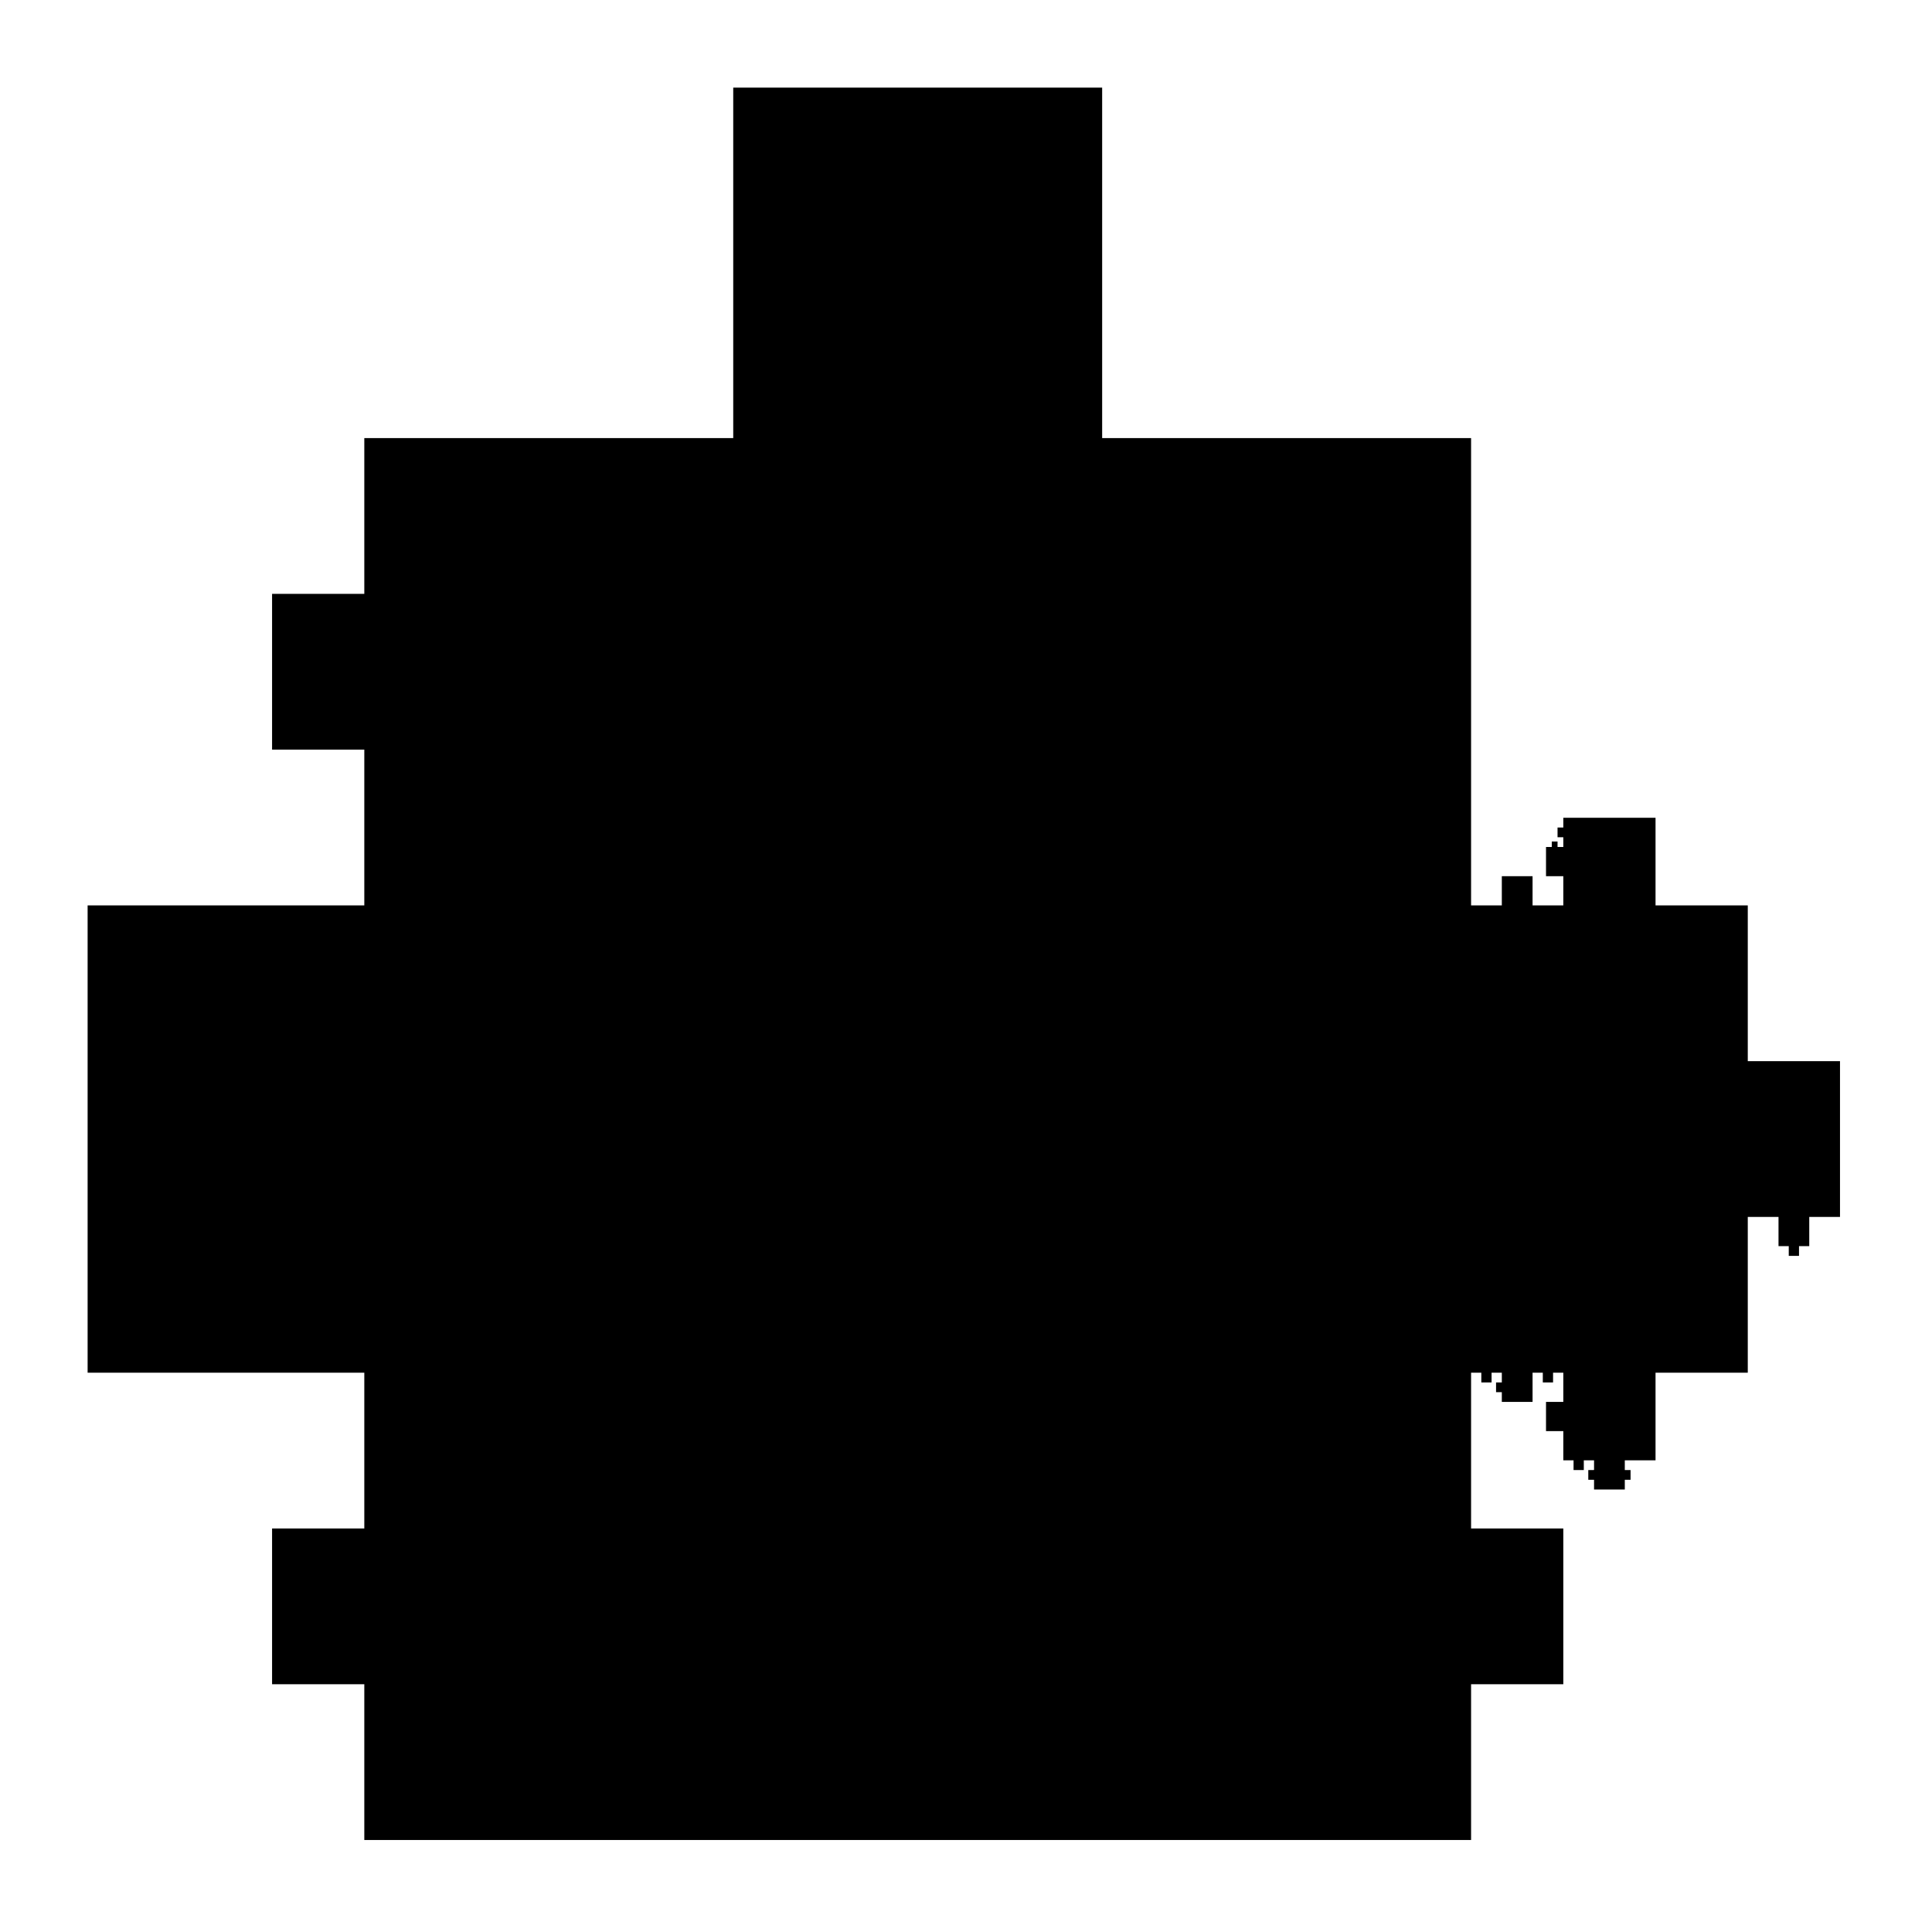
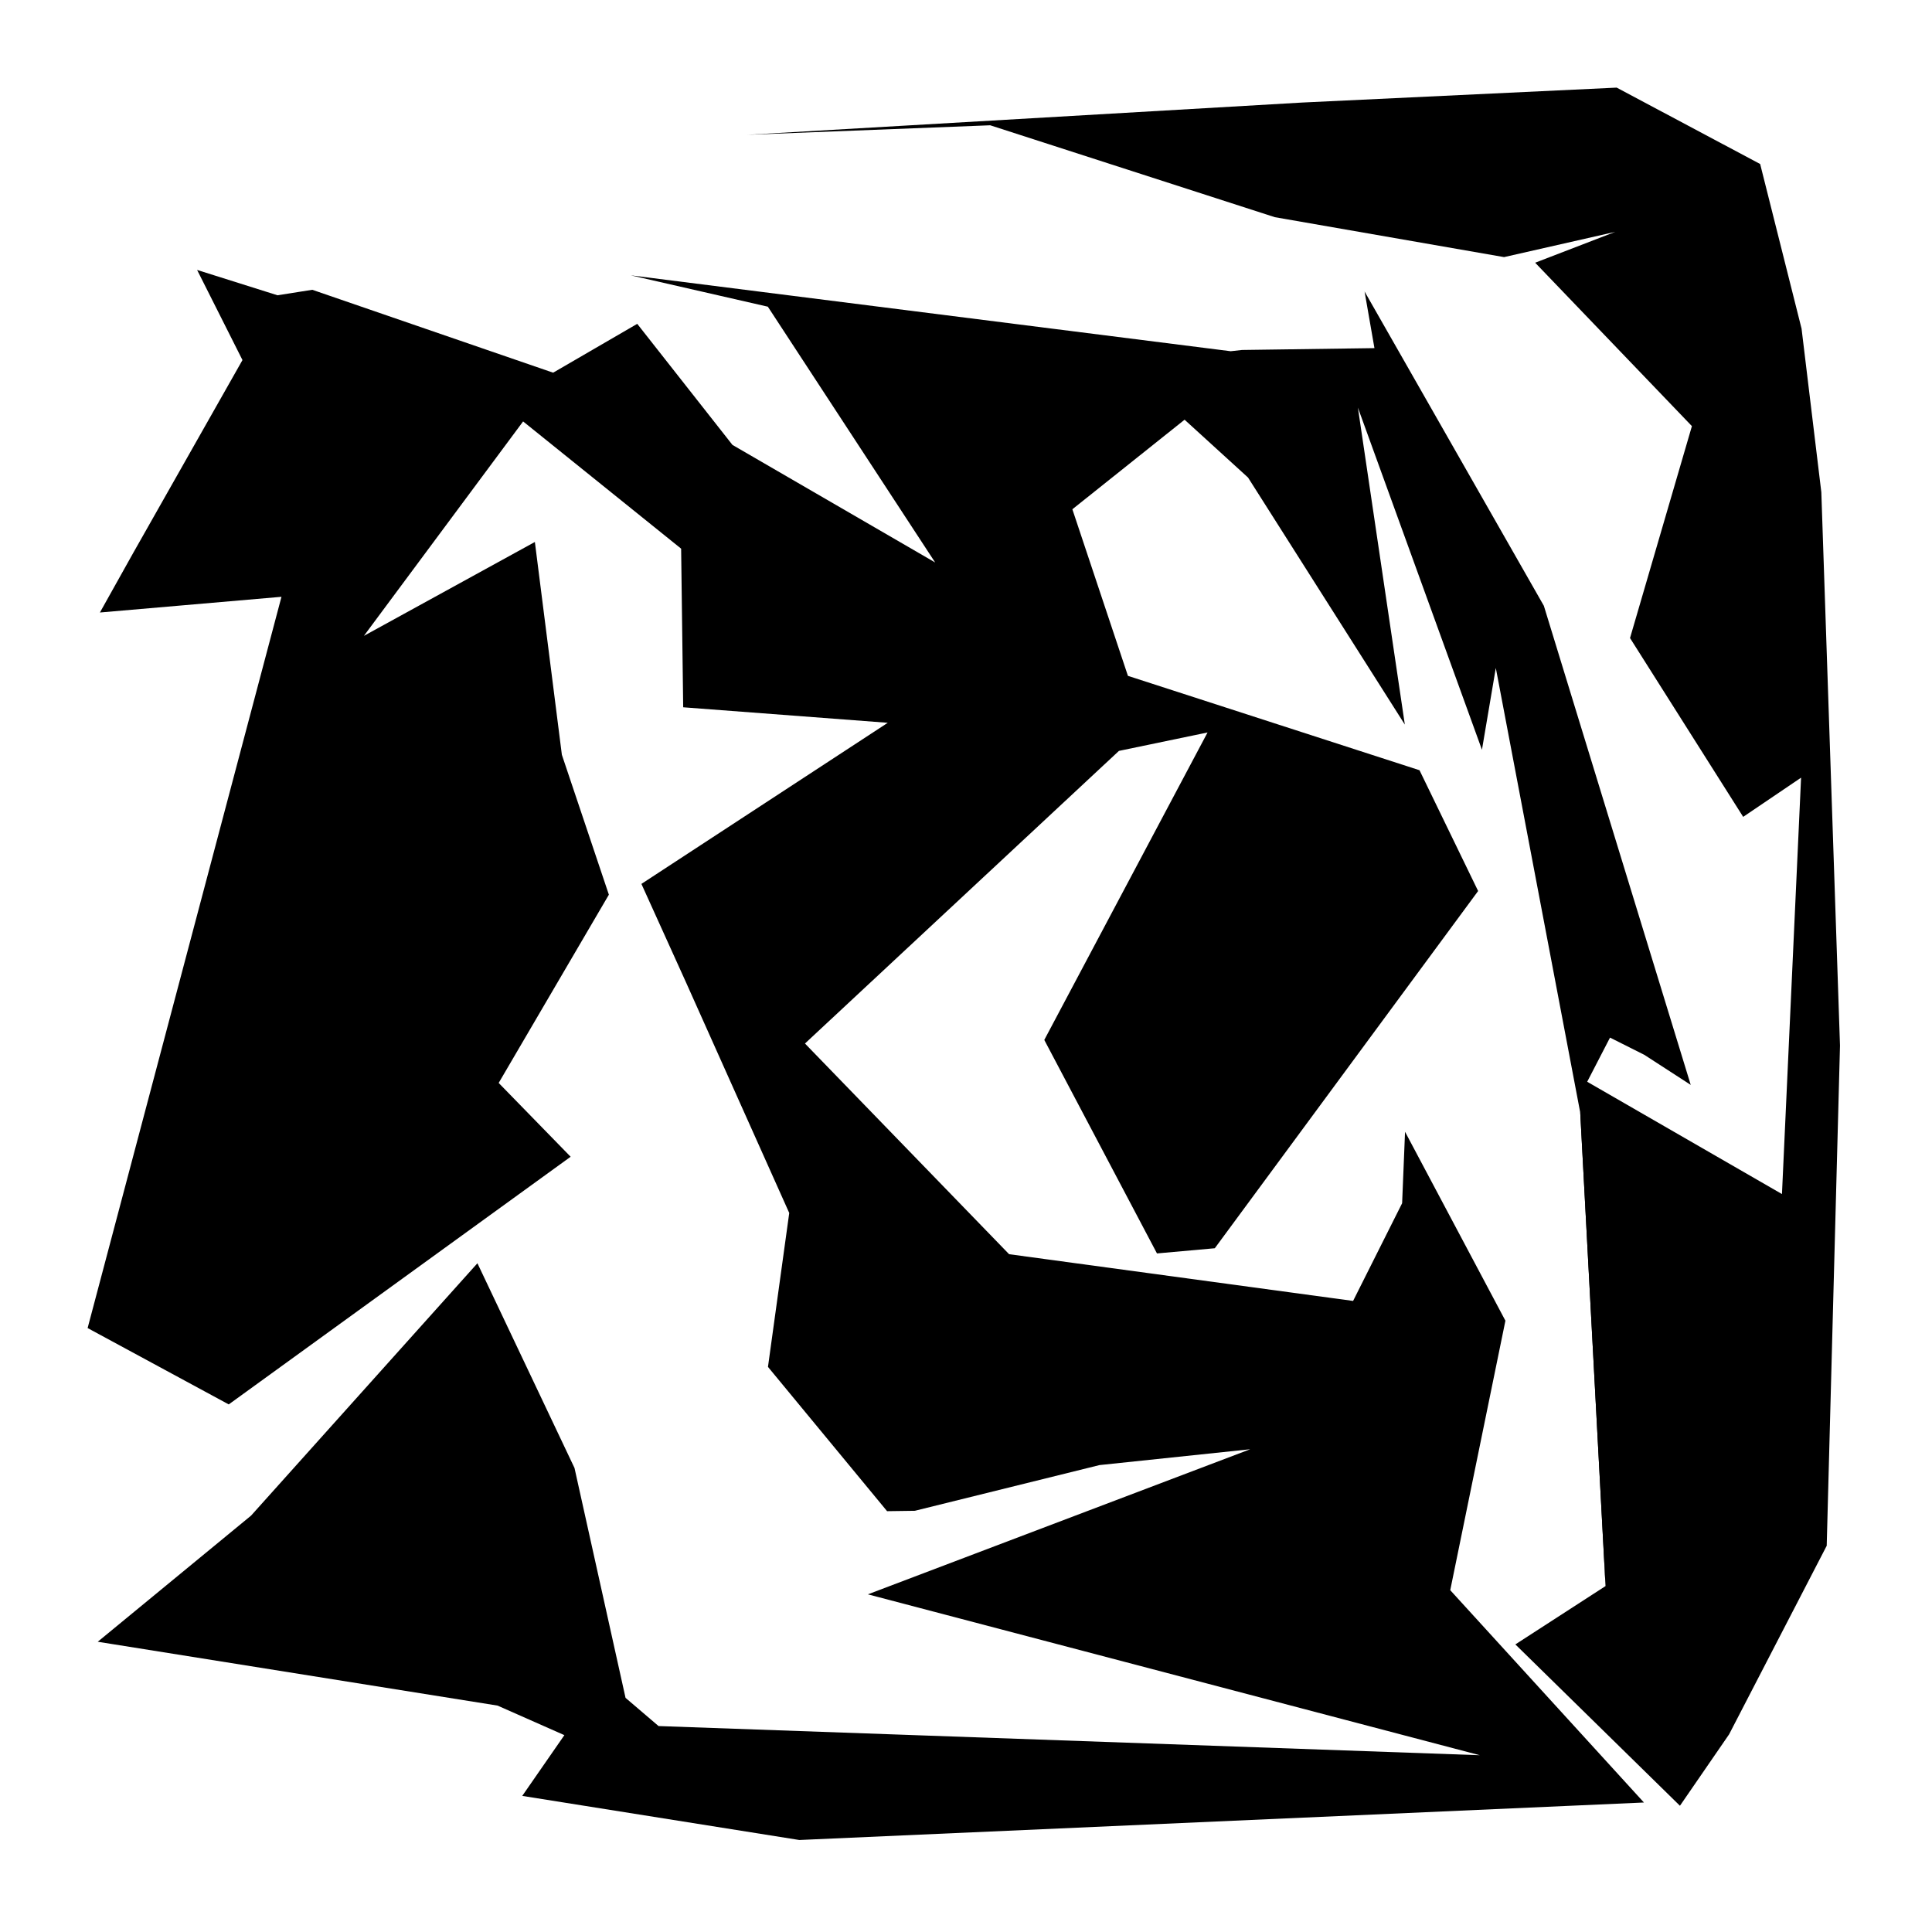
<svg xmlns="http://www.w3.org/2000/svg" width="600" height="600">
-   <polygon points="113.14,136.054 227.712,136.054 227.712,27.211 342.284,27.211 342.284,136.054 456.856,136.054 456.856,281.179 466.404,281.179 466.404,272.109 475.952,272.109 475.952,281.179 485.499,281.179 485.499,272.109 480.129,272.109 480.129,263.039 481.919,263.039 481.919,261.338 483.709,261.338 483.709,263.039 485.499,263.039 485.499,260.015 483.709,260.015 483.709,256.992 485.499,256.992 485.499,253.968 514.142,253.968 514.142,281.179 542.786,281.179 542.786,329.554 571.429,329.554 571.429,377.929 561.881,377.929 561.881,386.999 558.698,386.999 558.698,390.023 555.516,390.023 555.516,386.999 552.333,386.999 552.333,377.929 542.786,377.929 542.786,426.304 514.142,426.304 514.142,453.515 504.595,453.515 504.595,456.538 506.385,456.538 506.385,459.562 504.595,459.562 504.595,462.585 495.047,462.585 495.047,459.562 493.257,459.562 493.257,456.538 495.047,456.538 495.047,453.515 491.865,453.515 491.865,456.538 488.682,456.538 488.682,453.515 485.499,453.515 485.499,444.444 480.129,444.444 480.129,435.374 485.499,435.374 485.499,426.304 482.317,426.304 482.317,429.327 479.134,429.327 479.134,426.304 475.952,426.304 475.952,435.374 466.404,435.374 466.404,432.351 464.614,432.351 464.614,429.327 466.404,429.327 466.404,426.304 463.222,426.304 463.222,429.327 460.039,429.327 460.039,426.304 456.856,426.304 456.856,474.679 485.499,474.679 485.499,523.054 456.856,523.054 456.856,571.429 113.14,571.429 113.14,523.054 84.497,523.054 84.497,474.679 113.14,474.679 113.14,426.304 27.211,426.304 27.211,281.179 113.14,281.179 113.14,232.804 84.497,232.804 84.497,184.429 113.14,184.429" class="polygon" opacity="1.0" />
-   <line x1="113.14" y1="184.429" x2="227.712" y2="136.054" class="edge_style" opacity="1.0" />
-   <line x1="227.712" y1="136.054" x2="342.284" y2="27.211" class="edge_style" opacity="1.0" />
-   <line x1="227.712" y1="136.054" x2="342.284" y2="136.054" class="edge_style" opacity="1.0" />
-   <line x1="113.14" y1="184.429" x2="342.284" y2="136.054" class="edge_style" opacity="1.0" />
-   <line x1="113.14" y1="184.429" x2="456.856" y2="136.054" class="edge_style" opacity="1.0" />
-   <line x1="113.14" y1="184.429" x2="456.856" y2="281.179" class="edge_style" opacity="1.0" />
-   <line x1="466.404" y1="281.179" x2="475.952" y2="272.109" class="edge_style" opacity="1.0" />
-   <line x1="466.404" y1="281.179" x2="475.952" y2="281.179" class="edge_style" opacity="1.0" />
-   <line x1="485.499" y1="272.109" x2="480.129" y2="263.039" class="edge_style" opacity="1.0" />
-   <line x1="485.499" y1="272.109" x2="481.919" y2="263.039" class="edge_style" opacity="1.0" />
-   <line x1="485.499" y1="272.109" x2="481.919" y2="261.338" class="edge_style" opacity="1.0" />
-   <line x1="481.919" y1="261.338" x2="483.709" y2="263.039" class="edge_style" opacity="1.0" />
-   <line x1="485.499" y1="272.109" x2="483.709" y2="263.039" class="edge_style" opacity="1.0" />
-   <line x1="485.499" y1="272.109" x2="485.499" y2="263.039" class="edge_style" opacity="1.0" />
-   <line x1="485.499" y1="260.015" x2="483.709" y2="256.992" class="edge_style" opacity="1.0" />
-   <line x1="485.499" y1="260.015" x2="485.499" y2="256.992" class="edge_style" opacity="1.0" />
-   <line x1="485.499" y1="256.992" x2="514.142" y2="253.968" class="edge_style" opacity="1.0" />
-   <line x1="485.499" y1="260.015" x2="514.142" y2="253.968" class="edge_style" opacity="1.0" />
-   <line x1="485.499" y1="263.039" x2="514.142" y2="253.968" class="edge_style" opacity="1.0" />
-   <line x1="485.499" y1="272.109" x2="514.142" y2="253.968" class="edge_style" opacity="1.0" />
-   <line x1="485.499" y1="281.179" x2="514.142" y2="253.968" class="edge_style" opacity="1.0" />
-   <line x1="485.499" y1="281.179" x2="514.142" y2="281.179" class="edge_style" opacity="1.0" />
-   <line x1="514.142" y1="281.179" x2="542.786" y2="329.554" class="edge_style" opacity="1.0" />
-   <line x1="485.499" y1="281.179" x2="542.786" y2="329.554" class="edge_style" opacity="1.0" />
-   <line x1="475.952" y1="281.179" x2="542.786" y2="329.554" class="edge_style" opacity="1.0" />
-   <line x1="466.404" y1="281.179" x2="542.786" y2="329.554" class="edge_style" opacity="1.0" />
-   <line x1="456.856" y1="281.179" x2="542.786" y2="329.554" class="edge_style" opacity="1.0" />
-   <line x1="113.14" y1="184.429" x2="542.786" y2="329.554" class="edge_style" opacity="1.0" />
-   <line x1="542.786" y1="329.554" x2="571.429" y2="377.929" class="edge_style" opacity="1.0" />
-   <line x1="113.14" y1="184.429" x2="571.429" y2="377.929" class="edge_style" opacity="1.0" />
-   <line x1="113.14" y1="184.429" x2="561.881" y2="377.929" class="edge_style" opacity="1.0" />
-   <line x1="561.881" y1="377.929" x2="558.698" y2="386.999" class="edge_style" opacity="1.0" />
-   <line x1="558.698" y1="386.999" x2="555.516" y2="390.023" class="edge_style" opacity="1.0" />
-   <line x1="561.881" y1="377.929" x2="555.516" y2="390.023" class="edge_style" opacity="1.0" />
-   <line x1="561.881" y1="377.929" x2="555.516" y2="386.999" class="edge_style" opacity="1.0" />
-   <line x1="561.881" y1="377.929" x2="552.333" y2="386.999" class="edge_style" opacity="1.0" />
-   <line x1="561.881" y1="377.929" x2="552.333" y2="377.929" class="edge_style" opacity="1.0" />
-   <line x1="113.14" y1="184.429" x2="552.333" y2="377.929" class="edge_style" opacity="1.0" />
-   <line x1="113.14" y1="184.429" x2="542.786" y2="377.929" class="edge_style" opacity="1.0" />
-   <line x1="113.14" y1="184.429" x2="542.786" y2="426.304" class="edge_style" opacity="1.0" />
-   <line x1="113.14" y1="184.429" x2="514.142" y2="426.304" class="edge_style" opacity="1.0" />
-   <line x1="514.142" y1="426.304" x2="504.595" y2="453.515" class="edge_style" opacity="1.0" />
-   <line x1="504.595" y1="456.538" x2="506.385" y2="459.562" class="edge_style" opacity="1.0" />
-   <line x1="504.595" y1="456.538" x2="504.595" y2="459.562" class="edge_style" opacity="1.0" />
-   <line x1="504.595" y1="459.562" x2="495.047" y2="462.585" class="edge_style" opacity="1.0" />
-   <line x1="504.595" y1="456.538" x2="495.047" y2="462.585" class="edge_style" opacity="1.0" />
-   <line x1="504.595" y1="453.515" x2="495.047" y2="462.585" class="edge_style" opacity="1.0" />
-   <line x1="514.142" y1="426.304" x2="495.047" y2="462.585" class="edge_style" opacity="1.0" />
-   <line x1="514.142" y1="426.304" x2="495.047" y2="459.562" class="edge_style" opacity="1.0" />
-   <line x1="514.142" y1="426.304" x2="493.257" y2="459.562" class="edge_style" opacity="1.0" />
-   <line x1="493.257" y1="459.562" x2="495.047" y2="456.538" class="edge_style" opacity="1.0" />
-   <line x1="514.142" y1="426.304" x2="495.047" y2="456.538" class="edge_style" opacity="1.0" />
-   <line x1="514.142" y1="426.304" x2="495.047" y2="453.515" class="edge_style" opacity="1.0" />
-   <line x1="514.142" y1="426.304" x2="491.865" y2="453.515" class="edge_style" opacity="1.0" />
-   <line x1="491.865" y1="453.515" x2="488.682" y2="456.538" class="edge_style" opacity="1.0" />
-   <line x1="514.142" y1="426.304" x2="488.682" y2="456.538" class="edge_style" opacity="1.0" />
-   <line x1="514.142" y1="426.304" x2="488.682" y2="453.515" class="edge_style" opacity="1.0" />
-   <line x1="514.142" y1="426.304" x2="485.499" y2="453.515" class="edge_style" opacity="1.0" />
-   <line x1="514.142" y1="426.304" x2="485.499" y2="444.444" class="edge_style" opacity="1.0" />
-   <line x1="514.142" y1="426.304" x2="480.129" y2="444.444" class="edge_style" opacity="1.0" />
-   <line x1="480.129" y1="444.444" x2="485.499" y2="435.374" class="edge_style" opacity="1.0" />
-   <line x1="514.142" y1="426.304" x2="485.499" y2="435.374" class="edge_style" opacity="1.0" />
-   <line x1="514.142" y1="426.304" x2="485.499" y2="426.304" class="edge_style" opacity="1.0" />
-   <line x1="113.14" y1="184.429" x2="485.499" y2="426.304" class="edge_style" opacity="1.0" />
-   <line x1="113.14" y1="184.429" x2="482.317" y2="426.304" class="edge_style" opacity="1.0" />
-   <line x1="482.317" y1="426.304" x2="479.134" y2="429.327" class="edge_style" opacity="1.0" />
-   <line x1="482.317" y1="426.304" x2="479.134" y2="426.304" class="edge_style" opacity="1.0" />
-   <line x1="113.14" y1="184.429" x2="479.134" y2="426.304" class="edge_style" opacity="1.0" />
-   <line x1="113.14" y1="184.429" x2="475.952" y2="426.304" class="edge_style" opacity="1.0" />
-   <line x1="475.952" y1="426.304" x2="466.404" y2="435.374" class="edge_style" opacity="1.0" />
-   <line x1="475.952" y1="426.304" x2="466.404" y2="432.351" class="edge_style" opacity="1.0" />
-   <line x1="475.952" y1="426.304" x2="464.614" y2="432.351" class="edge_style" opacity="1.0" />
-   <line x1="464.614" y1="432.351" x2="466.404" y2="429.327" class="edge_style" opacity="1.0" />
-   <line x1="475.952" y1="426.304" x2="466.404" y2="429.327" class="edge_style" opacity="1.0" />
-   <line x1="475.952" y1="426.304" x2="466.404" y2="426.304" class="edge_style" opacity="1.0" />
-   <line x1="113.14" y1="184.429" x2="466.404" y2="426.304" class="edge_style" opacity="1.0" />
-   <line x1="113.14" y1="184.429" x2="463.222" y2="426.304" class="edge_style" opacity="1.0" />
-   <line x1="463.222" y1="426.304" x2="460.039" y2="429.327" class="edge_style" opacity="1.0" />
-   <line x1="463.222" y1="426.304" x2="460.039" y2="426.304" class="edge_style" opacity="1.0" />
-   <line x1="113.14" y1="184.429" x2="460.039" y2="426.304" class="edge_style" opacity="1.0" />
-   <line x1="113.14" y1="184.429" x2="456.856" y2="426.304" class="edge_style" opacity="1.0" />
-   <line x1="113.14" y1="184.429" x2="456.856" y2="474.679" class="edge_style" opacity="1.0" />
-   <line x1="456.856" y1="474.679" x2="485.499" y2="523.054" class="edge_style" opacity="1.0" />
-   <line x1="113.14" y1="184.429" x2="485.499" y2="523.054" class="edge_style" opacity="1.0" />
-   <line x1="113.14" y1="184.429" x2="456.856" y2="523.054" class="edge_style" opacity="1.0" />
-   <line x1="113.14" y1="184.429" x2="456.856" y2="571.429" class="edge_style" opacity="1.0" />
-   <line x1="456.856" y1="571.429" x2="113.14" y2="523.054" class="edge_style" opacity="1.0" />
-   <line x1="113.14" y1="523.054" x2="84.497" y2="474.679" class="edge_style" opacity="1.0" />
-   <line x1="456.856" y1="571.429" x2="84.497" y2="474.679" class="edge_style" opacity="1.0" />
-   <line x1="456.856" y1="571.429" x2="113.14" y2="474.679" class="edge_style" opacity="1.0" />
-   <line x1="456.856" y1="571.429" x2="113.14" y2="426.304" class="edge_style" opacity="1.0" />
-   <line x1="113.14" y1="426.304" x2="27.211" y2="281.179" class="edge_style" opacity="1.0" />
-   <line x1="456.856" y1="571.429" x2="27.211" y2="281.179" class="edge_style" opacity="1.0" />
-   <line x1="456.856" y1="571.429" x2="113.14" y2="281.179" class="edge_style" opacity="1.0" />
-   <line x1="456.856" y1="571.429" x2="113.14" y2="232.804" class="edge_style" opacity="1.0" />
-   <line x1="113.14" y1="184.429" x2="113.14" y2="232.804" class="edge_style" opacity="1.0" />
-   <line x1="113.14" y1="184.429" x2="84.497" y2="232.804" class="edge_style" opacity="1.0" />
-   <polygon points="514.142,426.304 493.257,459.562 495.047,456.538" class="highlight_polygon" opacity="1.0" />
-   <circle cx="113.14" cy="136.054" class="red_point" opacity="1.0" />
-   <circle cx="227.712" cy="136.054" class="green_point" opacity="1.0" />
-   <circle cx="227.712" cy="27.211" class="red_point" opacity="1.0" />
-   <circle cx="342.284" cy="27.211" class="blue_point" opacity="1.0" />
-   <circle cx="342.284" cy="136.054" class="red_point" opacity="1.0" />
-   <circle cx="456.856" cy="136.054" class="green_point" opacity="1.0" />
-   <circle cx="456.856" cy="281.179" class="red_point" opacity="1.0" />
-   <circle cx="466.404" cy="281.179" class="blue_point" opacity="1.0" />
-   <circle cx="466.404" cy="272.109" class="red_point" opacity="1.0" />
-   <circle cx="475.952" cy="272.109" class="green_point" opacity="1.0" />
-   <circle cx="475.952" cy="281.179" class="red_point" opacity="1.0" />
-   <circle cx="485.499" cy="281.179" class="blue_point" opacity="1.0" />
-   <circle cx="485.499" cy="272.109" class="red_point" opacity="1.0" />
-   <circle cx="480.129" cy="272.109" class="green_point" opacity="1.0" />
-   <circle cx="480.129" cy="263.039" class="blue_point" opacity="1.0" />
-   <circle cx="481.919" cy="263.039" class="green_point" opacity="1.0" />
-   <circle cx="481.919" cy="261.338" class="blue_point" opacity="1.0" />
-   <circle cx="483.709" cy="261.338" class="red_point" opacity="1.0" />
-   <circle cx="483.709" cy="263.039" class="green_point" opacity="1.0" />
-   <circle cx="485.499" cy="263.039" class="blue_point" opacity="1.0" />
-   <circle cx="485.499" cy="260.015" class="red_point" opacity="1.0" />
-   <circle cx="483.709" cy="260.015" class="blue_point" opacity="1.0" />
-   <circle cx="483.709" cy="256.992" class="green_point" opacity="1.0" />
-   <circle cx="485.499" cy="256.992" class="blue_point" opacity="1.0" />
-   <circle cx="485.499" cy="253.968" class="red_point" opacity="1.0" />
-   <circle cx="514.142" cy="253.968" class="green_point" opacity="1.0" />
-   <circle cx="514.142" cy="281.179" class="red_point" opacity="1.0" />
-   <circle cx="542.786" cy="281.179" class="blue_point" opacity="1.0" />
-   <circle cx="542.786" cy="329.554" class="green_point" opacity="1.0" />
-   <circle cx="571.429" cy="329.554" class="blue_point" opacity="1.0" />
-   <circle cx="571.429" cy="377.929" class="red_point" opacity="1.0" />
-   <circle cx="561.881" cy="377.929" class="green_point" opacity="1.0" />
-   <circle cx="561.881" cy="386.999" class="blue_point" opacity="1.0" />
-   <circle cx="558.698" cy="386.999" class="red_point" opacity="1.0" />
-   <circle cx="558.698" cy="390.023" class="green_point" opacity="1.0" />
-   <circle cx="555.516" cy="390.023" class="blue_point" opacity="1.0" />
-   <circle cx="555.516" cy="386.999" class="red_point" opacity="1.0" />
-   <circle cx="552.333" cy="386.999" class="blue_point" opacity="1.0" />
-   <circle cx="552.333" cy="377.929" class="red_point" opacity="1.0" />
-   <circle cx="542.786" cy="377.929" class="green_point" opacity="1.0" />
-   <circle cx="542.786" cy="426.304" class="red_point" opacity="1.0" />
-   <circle cx="514.142" cy="426.304" class="green_point" opacity="1.0" />
-   <circle cx="514.142" cy="453.515" class="black_point" opacity="1.0" />
-   <circle cx="504.595" cy="453.515" class="black_point" opacity="1.0" />
-   <circle cx="504.595" cy="456.538" class="black_point" opacity="1.0" />
-   <circle cx="506.385" cy="456.538" class="black_point" opacity="1.0" />
-   <circle cx="506.385" cy="459.562" class="black_point" opacity="1.0" />
-   <circle cx="504.595" cy="459.562" class="black_point" opacity="1.0" />
-   <circle cx="504.595" cy="462.585" class="black_point" opacity="1.0" />
-   <circle cx="495.047" cy="462.585" class="black_point" opacity="1.0" />
-   <circle cx="495.047" cy="459.562" class="black_point" opacity="1.0" />
-   <circle cx="493.257" cy="459.562" class="black_point" opacity="1.0" />
-   <circle cx="493.257" cy="456.538" class="black_point" opacity="1.0" />
-   <circle cx="495.047" cy="456.538" class="blue_point" opacity="1.0" />
-   <circle cx="495.047" cy="453.515" class="red_point" opacity="1.0" />
-   <circle cx="491.865" cy="453.515" class="blue_point" opacity="1.0" />
-   <circle cx="491.865" cy="456.538" class="green_point" opacity="1.0" />
-   <circle cx="488.682" cy="456.538" class="red_point" opacity="1.0" />
-   <circle cx="488.682" cy="453.515" class="blue_point" opacity="1.0" />
-   <circle cx="485.499" cy="453.515" class="red_point" opacity="1.0" />
-   <circle cx="485.499" cy="444.444" class="blue_point" opacity="1.0" />
-   <circle cx="480.129" cy="444.444" class="red_point" opacity="1.0" />
-   <circle cx="480.129" cy="435.374" class="green_point" opacity="1.0" />
-   <circle cx="485.499" cy="435.374" class="blue_point" opacity="1.0" />
-   <circle cx="485.499" cy="426.304" class="red_point" opacity="1.0" />
-   <circle cx="482.317" cy="426.304" class="green_point" opacity="1.0" />
-   <circle cx="482.317" cy="429.327" class="red_point" opacity="1.0" />
-   <circle cx="479.134" cy="429.327" class="blue_point" opacity="1.0" />
-   <circle cx="479.134" cy="426.304" class="red_point" opacity="1.0" />
-   <circle cx="475.952" cy="426.304" class="green_point" opacity="1.0" />
-   <circle cx="475.952" cy="435.374" class="blue_point" opacity="1.0" />
-   <circle cx="466.404" cy="435.374" class="red_point" opacity="1.0" />
-   <circle cx="466.404" cy="432.351" class="blue_point" opacity="1.0" />
-   <circle cx="464.614" cy="432.351" class="red_point" opacity="1.0" />
-   <circle cx="464.614" cy="429.327" class="green_point" opacity="1.0" />
-   <circle cx="466.404" cy="429.327" class="blue_point" opacity="1.0" />
-   <circle cx="466.404" cy="426.304" class="red_point" opacity="1.0" />
-   <circle cx="463.222" cy="426.304" class="green_point" opacity="1.0" />
-   <circle cx="463.222" cy="429.327" class="red_point" opacity="1.0" />
-   <circle cx="460.039" cy="429.327" class="blue_point" opacity="1.0" />
-   <circle cx="460.039" cy="426.304" class="red_point" opacity="1.0" />
-   <circle cx="456.856" cy="426.304" class="green_point" opacity="1.0" />
-   <circle cx="456.856" cy="474.679" class="red_point" opacity="1.0" />
-   <circle cx="485.499" cy="474.679" class="black_point" opacity="1.0" />
-   <circle cx="485.499" cy="523.054" class="green_point" opacity="1.0" />
-   <circle cx="456.856" cy="523.054" class="black_point" opacity="1.0" />
-   <circle cx="456.856" cy="571.429" class="black_point" opacity="1.0" />
-   <circle cx="113.14" cy="571.429" class="black_point" opacity="1.0" />
-   <circle cx="113.14" cy="523.054" class="black_point" opacity="1.0" />
-   <circle cx="84.497" cy="523.054" class="black_point" opacity="1.0" />
-   <circle cx="84.497" cy="474.679" class="black_point" opacity="1.0" />
-   <circle cx="113.14" cy="474.679" class="black_point" opacity="1.0" />
-   <circle cx="113.14" cy="426.304" class="black_point" opacity="1.0" />
-   <circle cx="27.211" cy="426.304" class="black_point" opacity="1.0" />
-   <circle cx="27.211" cy="281.179" class="black_point" opacity="1.0" />
-   <circle cx="113.14" cy="281.179" class="black_point" opacity="1.0" />
-   <circle cx="113.14" cy="232.804" class="black_point" opacity="1.0" />
-   <circle cx="84.497" cy="232.804" class="black_point" opacity="1.0" />
-   <circle cx="84.497" cy="184.429" class="black_point" opacity="1.0" />
-   <circle cx="113.14" cy="184.429" class="blue_point" opacity="1.0" />
+   <polygon points="154.869,336.319 177.216,359.238 71.037,436.153 27.211,412.44 87.414,185.342 31.029,190.219 41.359,171.738 75.302,111.821 61.21,83.83 86.175,91.701 96.985,89.996 171.78,115.741 197.901,100.571 227.474,138.173 290.421,174.68 238.462,95.245 195.916,85.514 382.202,109.075 385.714,108.688 426.846,108.114 423.781,90.528 479.458,188.137 525.069,336.922 510.653,327.586 500.005,322.237 492.919,335.949 553.404,370.825 559.341,241.512 541.36,253.684 506.218,198.148 525.438,132.339 476.758,81.589 501.636,72.006 467.099,79.847 395.901,67.446 307.521,38.908 232.013,41.859 404.346,31.85 502.077,27.211 546.632,50.935 559.492,102.06 565.63,152.856 571.429,324.713 567.302,480.049 536.98,538.624 521.722,560.797 470.609,510.687 498.612,492.57 490.757,345.528 464.536,207.443 460.233,232.846 421.706,126.585 436.283,225.024 387.589,148.303 367.884,130.343 333.033,158.157 350.289,209.893 440.841,239.202 459.044,276.712 377.265,387.654 359.309,389.264 324.313,322.962 375.018,227.472 347.494,233.198 249.989,324.074 313.384,389.501 420.215,404.016 435.442,373.675 436.351,351.48 467.519,410.157 450.385,493.846 510.539,559.784 248.232,571.429 162.189,557.733 175.27,538.865 154.517,529.687 30.354,509.862 77.978,470.68 148.268,392.312 178.417,455.893 194.268,527.287 204.518,536.041 459.575,545.102 269.529,495.136 388.267,450.077 341.46,454.995 284.11,469.191 275.494,469.31 238.499,424.501 245.105,376.702 212.938,304.843 199.197,274.503 275.703,224.47 212.171,219.653 211.532,170.395 162.455,130.879 113.011,197.473 166.109,168.317 174.495,234.409 189.091,277.854" class="polygon" opacity="1.0" />
+   <line x1="154.869" y1="336.319" x2="71.037" y2="436.153" class="edge_style" opacity="1.0" />
+   <line x1="189.091" y1="277.854" x2="71.037" y2="436.153" class="edge_style" opacity="1.0" />
+   <line x1="189.091" y1="277.854" x2="27.211" y2="412.44" class="edge_style" opacity="1.0" />
+   <line x1="189.091" y1="277.854" x2="87.414" y2="185.342" class="edge_style" opacity="1.0" />
+   <line x1="87.414" y1="185.342" x2="41.359" y2="171.738" class="edge_style" opacity="1.0" />
+   <line x1="87.414" y1="185.342" x2="75.302" y2="111.821" class="edge_style" opacity="1.0" />
+   <line x1="75.302" y1="111.821" x2="86.175" y2="91.701" class="edge_style" opacity="1.0" />
+   <line x1="87.414" y1="185.342" x2="86.175" y2="91.701" class="edge_style" opacity="1.0" />
+   <line x1="87.414" y1="185.342" x2="96.985" y2="89.996" class="edge_style" opacity="1.0" />
+   <line x1="87.414" y1="185.342" x2="171.78" y2="115.741" class="edge_style" opacity="1.0" />
+   <line x1="87.414" y1="185.342" x2="197.901" y2="100.571" class="edge_style" opacity="1.0" />
+   <line x1="238.462" y1="95.245" x2="382.202" y2="109.075" class="edge_style" opacity="1.0" />
+   <line x1="290.421" y1="174.68" x2="382.202" y2="109.075" class="edge_style" opacity="1.0" />
+   <line x1="290.421" y1="174.68" x2="385.714" y2="108.688" class="edge_style" opacity="1.0" />
+   <line x1="426.846" y1="108.114" x2="479.458" y2="188.137" class="edge_style" opacity="1.0" />
+   <line x1="426.846" y1="108.114" x2="525.069" y2="336.922" class="edge_style" opacity="1.0" />
+   <line x1="426.846" y1="108.114" x2="510.653" y2="327.586" class="edge_style" opacity="1.0" />
+   <line x1="559.341" y1="241.512" x2="506.218" y2="198.148" class="edge_style" opacity="1.0" />
+   <line x1="559.341" y1="241.512" x2="525.438" y2="132.339" class="edge_style" opacity="1.0" />
+   <line x1="525.438" y1="132.339" x2="501.636" y2="72.006" class="edge_style" opacity="1.0" />
+   <line x1="501.636" y1="72.006" x2="395.901" y2="67.446" class="edge_style" opacity="1.0" />
+   <line x1="501.636" y1="72.006" x2="307.521" y2="38.908" class="edge_style" opacity="1.0" />
+   <line x1="307.521" y1="38.908" x2="404.346" y2="31.85" class="edge_style" opacity="1.0" />
+   <line x1="501.636" y1="72.006" x2="404.346" y2="31.85" class="edge_style" opacity="1.0" />
+   <line x1="501.636" y1="72.006" x2="502.077" y2="27.211" class="edge_style" opacity="1.0" />
+   <line x1="525.438" y1="132.339" x2="502.077" y2="27.211" class="edge_style" opacity="1.0" />
+   <line x1="559.341" y1="241.512" x2="502.077" y2="27.211" class="edge_style" opacity="1.0" />
+   <line x1="559.341" y1="241.512" x2="546.632" y2="50.935" class="edge_style" opacity="1.0" />
+   <line x1="559.341" y1="241.512" x2="559.492" y2="102.06" class="edge_style" opacity="1.0" />
+   <line x1="559.341" y1="241.512" x2="565.63" y2="152.856" class="edge_style" opacity="1.0" />
+   <line x1="553.404" y1="370.825" x2="565.63" y2="152.856" class="edge_style" opacity="1.0" />
+   <line x1="553.404" y1="370.825" x2="571.429" y2="324.713" class="edge_style" opacity="1.0" />
+   <line x1="553.404" y1="370.825" x2="567.302" y2="480.049" class="edge_style" opacity="1.0" />
+   <line x1="492.919" y1="335.949" x2="567.302" y2="480.049" class="edge_style" opacity="1.0" />
+   <line x1="492.919" y1="335.949" x2="536.98" y2="538.624" class="edge_style" opacity="1.0" />
+   <line x1="492.919" y1="335.949" x2="521.722" y2="560.797" class="edge_style" opacity="1.0" />
+   <line x1="521.722" y1="560.797" x2="498.612" y2="492.57" class="edge_style" opacity="1.0" />
+   <line x1="492.919" y1="335.949" x2="498.612" y2="492.57" class="edge_style" opacity="1.0" />
+   <line x1="492.919" y1="335.949" x2="490.757" y2="345.528" class="edge_style" opacity="1.0" />
+   <line x1="492.919" y1="335.949" x2="464.536" y2="207.443" class="edge_style" opacity="1.0" />
+   <line x1="500.005" y1="322.237" x2="464.536" y2="207.443" class="edge_style" opacity="1.0" />
+   <line x1="510.653" y1="327.586" x2="464.536" y2="207.443" class="edge_style" opacity="1.0" />
+   <line x1="426.846" y1="108.114" x2="464.536" y2="207.443" class="edge_style" opacity="1.0" />
+   <line x1="426.846" y1="108.114" x2="460.233" y2="232.846" class="edge_style" opacity="1.0" />
+   <line x1="426.846" y1="108.114" x2="421.706" y2="126.585" class="edge_style" opacity="1.0" />
+   <line x1="385.714" y1="108.688" x2="421.706" y2="126.585" class="edge_style" opacity="1.0" />
+   <line x1="385.714" y1="108.688" x2="436.283" y2="225.024" class="edge_style" opacity="1.0" />
+   <line x1="385.714" y1="108.688" x2="387.589" y2="148.303" class="edge_style" opacity="1.0" />
+   <line x1="385.714" y1="108.688" x2="367.884" y2="130.343" class="edge_style" opacity="1.0" />
+   <line x1="290.421" y1="174.68" x2="367.884" y2="130.343" class="edge_style" opacity="1.0" />
+   <line x1="290.421" y1="174.68" x2="333.033" y2="158.157" class="edge_style" opacity="1.0" />
+   <line x1="290.421" y1="174.68" x2="350.289" y2="209.893" class="edge_style" opacity="1.0" />
+   <line x1="227.474" y1="138.173" x2="350.289" y2="209.893" class="edge_style" opacity="1.0" />
+   <line x1="350.289" y1="209.893" x2="459.044" y2="276.712" class="edge_style" opacity="1.0" />
+   <line x1="227.474" y1="138.173" x2="459.044" y2="276.712" class="edge_style" opacity="1.0" />
+   <line x1="459.044" y1="276.712" x2="359.309" y2="389.264" class="edge_style" opacity="1.0" />
+   <line x1="459.044" y1="276.712" x2="324.313" y2="322.962" class="edge_style" opacity="1.0" />
+   <line x1="459.044" y1="276.712" x2="375.018" y2="227.472" class="edge_style" opacity="1.0" />
+   <line x1="227.474" y1="138.173" x2="375.018" y2="227.472" class="edge_style" opacity="1.0" />
+   <line x1="227.474" y1="138.173" x2="347.494" y2="233.198" class="edge_style" opacity="1.0" />
+   <line x1="435.442" y1="373.675" x2="467.519" y2="410.157" class="edge_style" opacity="1.0" />
+   <line x1="420.215" y1="404.016" x2="467.519" y2="410.157" class="edge_style" opacity="1.0" />
+   <line x1="420.215" y1="404.016" x2="450.385" y2="493.846" class="edge_style" opacity="1.0" />
+   <line x1="313.384" y1="389.501" x2="450.385" y2="493.846" class="edge_style" opacity="1.0" />
+   <line x1="510.539" y1="559.784" x2="162.189" y2="557.733" class="edge_style" opacity="1.0" />
+   <line x1="510.539" y1="559.784" x2="175.27" y2="538.865" class="edge_style" opacity="1.0" />
+   <line x1="154.517" y1="529.687" x2="77.978" y2="470.68" class="edge_style" opacity="1.0" />
+   <line x1="175.27" y1="538.865" x2="77.978" y2="470.68" class="edge_style" opacity="1.0" />
+   <line x1="175.27" y1="538.865" x2="148.268" y2="392.312" class="edge_style" opacity="1.0" />
+   <line x1="175.27" y1="538.865" x2="178.417" y2="455.893" class="edge_style" opacity="1.0" />
+   <line x1="175.27" y1="538.865" x2="194.268" y2="527.287" class="edge_style" opacity="1.0" />
+   <line x1="175.27" y1="538.865" x2="204.518" y2="536.041" class="edge_style" opacity="1.0" />
+   <line x1="510.539" y1="559.784" x2="204.518" y2="536.041" class="edge_style" opacity="1.0" />
+   <line x1="510.539" y1="559.784" x2="459.575" y2="545.102" class="edge_style" opacity="1.0" />
+   <line x1="450.385" y1="493.846" x2="459.575" y2="545.102" class="edge_style" opacity="1.0" />
+   <line x1="450.385" y1="493.846" x2="269.529" y2="495.136" class="edge_style" opacity="1.0" />
+   <line x1="450.385" y1="493.846" x2="388.267" y2="450.077" class="edge_style" opacity="1.0" />
+   <line x1="313.384" y1="389.501" x2="388.267" y2="450.077" class="edge_style" opacity="1.0" />
+   <line x1="313.384" y1="389.501" x2="341.46" y2="454.995" class="edge_style" opacity="1.0" />
+   <line x1="249.989" y1="324.074" x2="341.46" y2="454.995" class="edge_style" opacity="1.0" />
+   <line x1="249.989" y1="324.074" x2="284.11" y2="469.191" class="edge_style" opacity="1.0" />
+   <line x1="249.989" y1="324.074" x2="275.494" y2="469.31" class="edge_style" opacity="1.0" />
+   <line x1="275.494" y1="469.31" x2="245.105" y2="376.702" class="edge_style" opacity="1.0" />
+   <line x1="249.989" y1="324.074" x2="245.105" y2="376.702" class="edge_style" opacity="1.0" />
+   <line x1="249.989" y1="324.074" x2="212.938" y2="304.843" class="edge_style" opacity="1.0" />
+   <line x1="347.494" y1="233.198" x2="212.938" y2="304.843" class="edge_style" opacity="1.0" />
+   <line x1="347.494" y1="233.198" x2="199.197" y2="274.503" class="edge_style" opacity="1.0" />
+   <line x1="347.494" y1="233.198" x2="275.703" y2="224.47" class="edge_style" opacity="1.0" />
+   <line x1="227.474" y1="138.173" x2="275.703" y2="224.47" class="edge_style" opacity="1.0" />
+   <line x1="197.901" y1="100.571" x2="275.703" y2="224.47" class="edge_style" opacity="1.0" />
+   <line x1="275.703" y1="224.47" x2="211.532" y2="170.395" class="edge_style" opacity="1.0" />
+   <line x1="197.901" y1="100.571" x2="211.532" y2="170.395" class="edge_style" opacity="1.0" />
+   <line x1="197.901" y1="100.571" x2="162.455" y2="130.879" class="edge_style" opacity="1.0" />
+   <line x1="87.414" y1="185.342" x2="162.455" y2="130.879" class="edge_style" opacity="1.0" />
+   <line x1="87.414" y1="185.342" x2="113.011" y2="197.473" class="edge_style" opacity="1.0" />
+   <line x1="189.091" y1="277.854" x2="113.011" y2="197.473" class="edge_style" opacity="1.0" />
+   <line x1="113.011" y1="197.473" x2="174.495" y2="234.409" class="edge_style" opacity="1.0" />
+   <polygon points="492.919,335.949 498.612,492.57 490.757,345.528" class="highlight_polygon" opacity="1.0" />
+   <circle cx="154.869" cy="336.319" class="blue_point" opacity="1.0" />
+   <circle cx="177.216" cy="359.238" class="red_point" opacity="1.0" />
+   <circle cx="71.037" cy="436.153" class="green_point" opacity="1.0" />
+   <circle cx="27.211" cy="412.44" class="blue_point" opacity="1.0" />
+   <circle cx="87.414" cy="185.342" class="green_point" opacity="1.0" />
+   <circle cx="31.029" cy="190.219" class="blue_point" opacity="1.0" />
+   <circle cx="41.359" cy="171.738" class="red_point" opacity="1.0" />
+   <circle cx="75.302" cy="111.821" class="blue_point" opacity="1.0" />
+   <circle cx="61.21" cy="83.83" class="green_point" opacity="1.0" />
+   <circle cx="86.175" cy="91.701" class="red_point" opacity="1.0" />
+   <circle cx="96.985" cy="89.996" class="blue_point" opacity="1.0" />
+   <circle cx="171.78" cy="115.741" class="red_point" opacity="1.0" />
+   <circle cx="197.901" cy="100.571" class="blue_point" opacity="1.0" />
+   <circle cx="227.474" cy="138.173" class="green_point" opacity="1.0" />
+   <circle cx="290.421" cy="174.68" class="blue_point" opacity="1.0" />
+   <circle cx="238.462" cy="95.245" class="green_point" opacity="1.0" />
+   <circle cx="195.916" cy="85.514" class="blue_point" opacity="1.0" />
+   <circle cx="382.202" cy="109.075" class="red_point" opacity="1.0" />
+   <circle cx="385.714" cy="108.688" class="green_point" opacity="1.0" />
+   <circle cx="426.846" cy="108.114" class="red_point" opacity="1.0" />
+   <circle cx="423.781" cy="90.528" class="blue_point" opacity="1.0" />
+   <circle cx="479.458" cy="188.137" class="green_point" opacity="1.0" />
+   <circle cx="525.069" cy="336.922" class="blue_point" opacity="1.0" />
+   <circle cx="510.653" cy="327.586" class="green_point" opacity="1.0" />
+   <circle cx="500.005" cy="322.237" class="red_point" opacity="1.0" />
+   <circle cx="492.919" cy="335.949" class="green_point" opacity="1.0" />
+   <circle cx="553.404" cy="370.825" class="black_point" opacity="1.0" />
+   <circle cx="559.341" cy="241.512" class="black_point" opacity="1.0" />
+   <circle cx="541.36" cy="253.684" class="black_point" opacity="1.0" />
+   <circle cx="506.218" cy="198.148" class="black_point" opacity="1.0" />
+   <circle cx="525.438" cy="132.339" class="black_point" opacity="1.0" />
+   <circle cx="476.758" cy="81.589" class="black_point" opacity="1.0" />
+   <circle cx="501.636" cy="72.006" class="black_point" opacity="1.0" />
+   <circle cx="467.099" cy="79.847" class="black_point" opacity="1.0" />
+   <circle cx="395.901" cy="67.446" class="black_point" opacity="1.0" />
+   <circle cx="307.521" cy="38.908" class="black_point" opacity="1.0" />
+   <circle cx="232.013" cy="41.859" class="black_point" opacity="1.0" />
+   <circle cx="404.346" cy="31.85" class="black_point" opacity="1.0" />
+   <circle cx="502.077" cy="27.211" class="black_point" opacity="1.0" />
+   <circle cx="546.632" cy="50.935" class="black_point" opacity="1.0" />
+   <circle cx="559.492" cy="102.06" class="black_point" opacity="1.0" />
+   <circle cx="565.63" cy="152.856" class="black_point" opacity="1.0" />
+   <circle cx="571.429" cy="324.713" class="black_point" opacity="1.0" />
+   <circle cx="567.302" cy="480.049" class="black_point" opacity="1.0" />
+   <circle cx="536.98" cy="538.624" class="black_point" opacity="1.0" />
+   <circle cx="521.722" cy="560.797" class="black_point" opacity="1.0" />
+   <circle cx="470.609" cy="510.687" class="black_point" opacity="1.0" />
+   <circle cx="498.612" cy="492.57" class="black_point" opacity="1.0" />
+   <circle cx="490.757" cy="345.528" class="red_point" opacity="1.0" />
+   <circle cx="464.536" cy="207.443" class="blue_point" opacity="1.0" />
+   <circle cx="460.233" cy="232.846" class="green_point" opacity="1.0" />
+   <circle cx="421.706" cy="126.585" class="blue_point" opacity="1.0" />
+   <circle cx="436.283" cy="225.024" class="red_point" opacity="1.0" />
+   <circle cx="387.589" cy="148.303" class="blue_point" opacity="1.0" />
+   <circle cx="367.884" cy="130.343" class="red_point" opacity="1.0" />
+   <circle cx="333.033" cy="158.157" class="green_point" opacity="1.0" />
+   <circle cx="350.289" cy="209.893" class="red_point" opacity="1.0" />
+   <circle cx="440.841" cy="239.202" class="green_point" opacity="1.0" />
+   <circle cx="459.044" cy="276.712" class="blue_point" opacity="1.0" />
+   <circle cx="377.265" cy="387.654" class="green_point" opacity="1.0" />
+   <circle cx="359.309" cy="389.264" class="red_point" opacity="1.0" />
+   <circle cx="324.313" cy="322.962" class="green_point" opacity="1.0" />
+   <circle cx="375.018" cy="227.472" class="red_point" opacity="1.0" />
+   <circle cx="347.494" cy="233.198" class="blue_point" opacity="1.0" />
+   <circle cx="249.989" cy="324.074" class="green_point" opacity="1.0" />
+   <circle cx="313.384" cy="389.501" class="blue_point" opacity="1.0" />
+   <circle cx="420.215" cy="404.016" class="green_point" opacity="1.0" />
+   <circle cx="435.442" cy="373.675" class="red_point" opacity="1.0" />
+   <circle cx="436.351" cy="351.48" class="green_point" opacity="1.0" />
+   <circle cx="467.519" cy="410.157" class="blue_point" opacity="1.0" />
+   <circle cx="450.385" cy="493.846" class="red_point" opacity="1.0" />
+   <circle cx="510.539" cy="559.784" class="blue_point" opacity="1.0" />
+   <circle cx="248.232" cy="571.429" class="green_point" opacity="1.0" />
+   <circle cx="162.189" cy="557.733" class="red_point" opacity="1.0" />
+   <circle cx="175.27" cy="538.865" class="green_point" opacity="1.0" />
+   <circle cx="154.517" cy="529.687" class="black_point" opacity="1.0" />
+   <circle cx="30.354" cy="509.862" class="black_point" opacity="1.0" />
+   <circle cx="77.978" cy="470.68" class="black_point" opacity="1.0" />
+   <circle cx="148.268" cy="392.312" class="black_point" opacity="1.0" />
+   <circle cx="178.417" cy="455.893" class="red_point" opacity="1.0" />
+   <circle cx="194.268" cy="527.287" class="blue_point" opacity="1.0" />
+   <circle cx="204.518" cy="536.041" class="red_point" opacity="1.0" />
+   <circle cx="459.575" cy="545.102" class="green_point" opacity="1.0" />
+   <circle cx="269.529" cy="495.136" class="blue_point" opacity="1.0" />
+   <circle cx="388.267" cy="450.077" class="green_point" opacity="1.0" />
+   <circle cx="341.46" cy="454.995" class="red_point" opacity="1.0" />
+   <circle cx="284.11" cy="469.191" class="blue_point" opacity="1.0" />
+   <circle cx="275.494" cy="469.31" class="red_point" opacity="1.0" />
+   <circle cx="238.499" cy="424.501" class="green_point" opacity="1.0" />
+   <circle cx="245.105" cy="376.702" class="blue_point" opacity="1.0" />
+   <circle cx="212.938" cy="304.843" class="red_point" opacity="1.0" />
+   <circle cx="199.197" cy="274.503" class="green_point" opacity="1.0" />
+   <circle cx="275.703" cy="224.47" class="red_point" opacity="1.0" />
+   <circle cx="212.171" cy="219.653" class="blue_point" opacity="1.0" />
+   <circle cx="211.532" cy="170.395" class="green_point" opacity="1.0" />
+   <circle cx="162.455" cy="130.879" class="red_point" opacity="1.0" />
+   <circle cx="113.011" cy="197.473" class="blue_point" opacity="1.0" />
+   <circle cx="166.109" cy="168.317" class="red_point" opacity="1.0" />
+   <circle cx="174.495" cy="234.409" class="green_point" opacity="1.0" />
+   <circle cx="189.091" cy="277.854" class="red_point" opacity="1.0" />
</svg>
